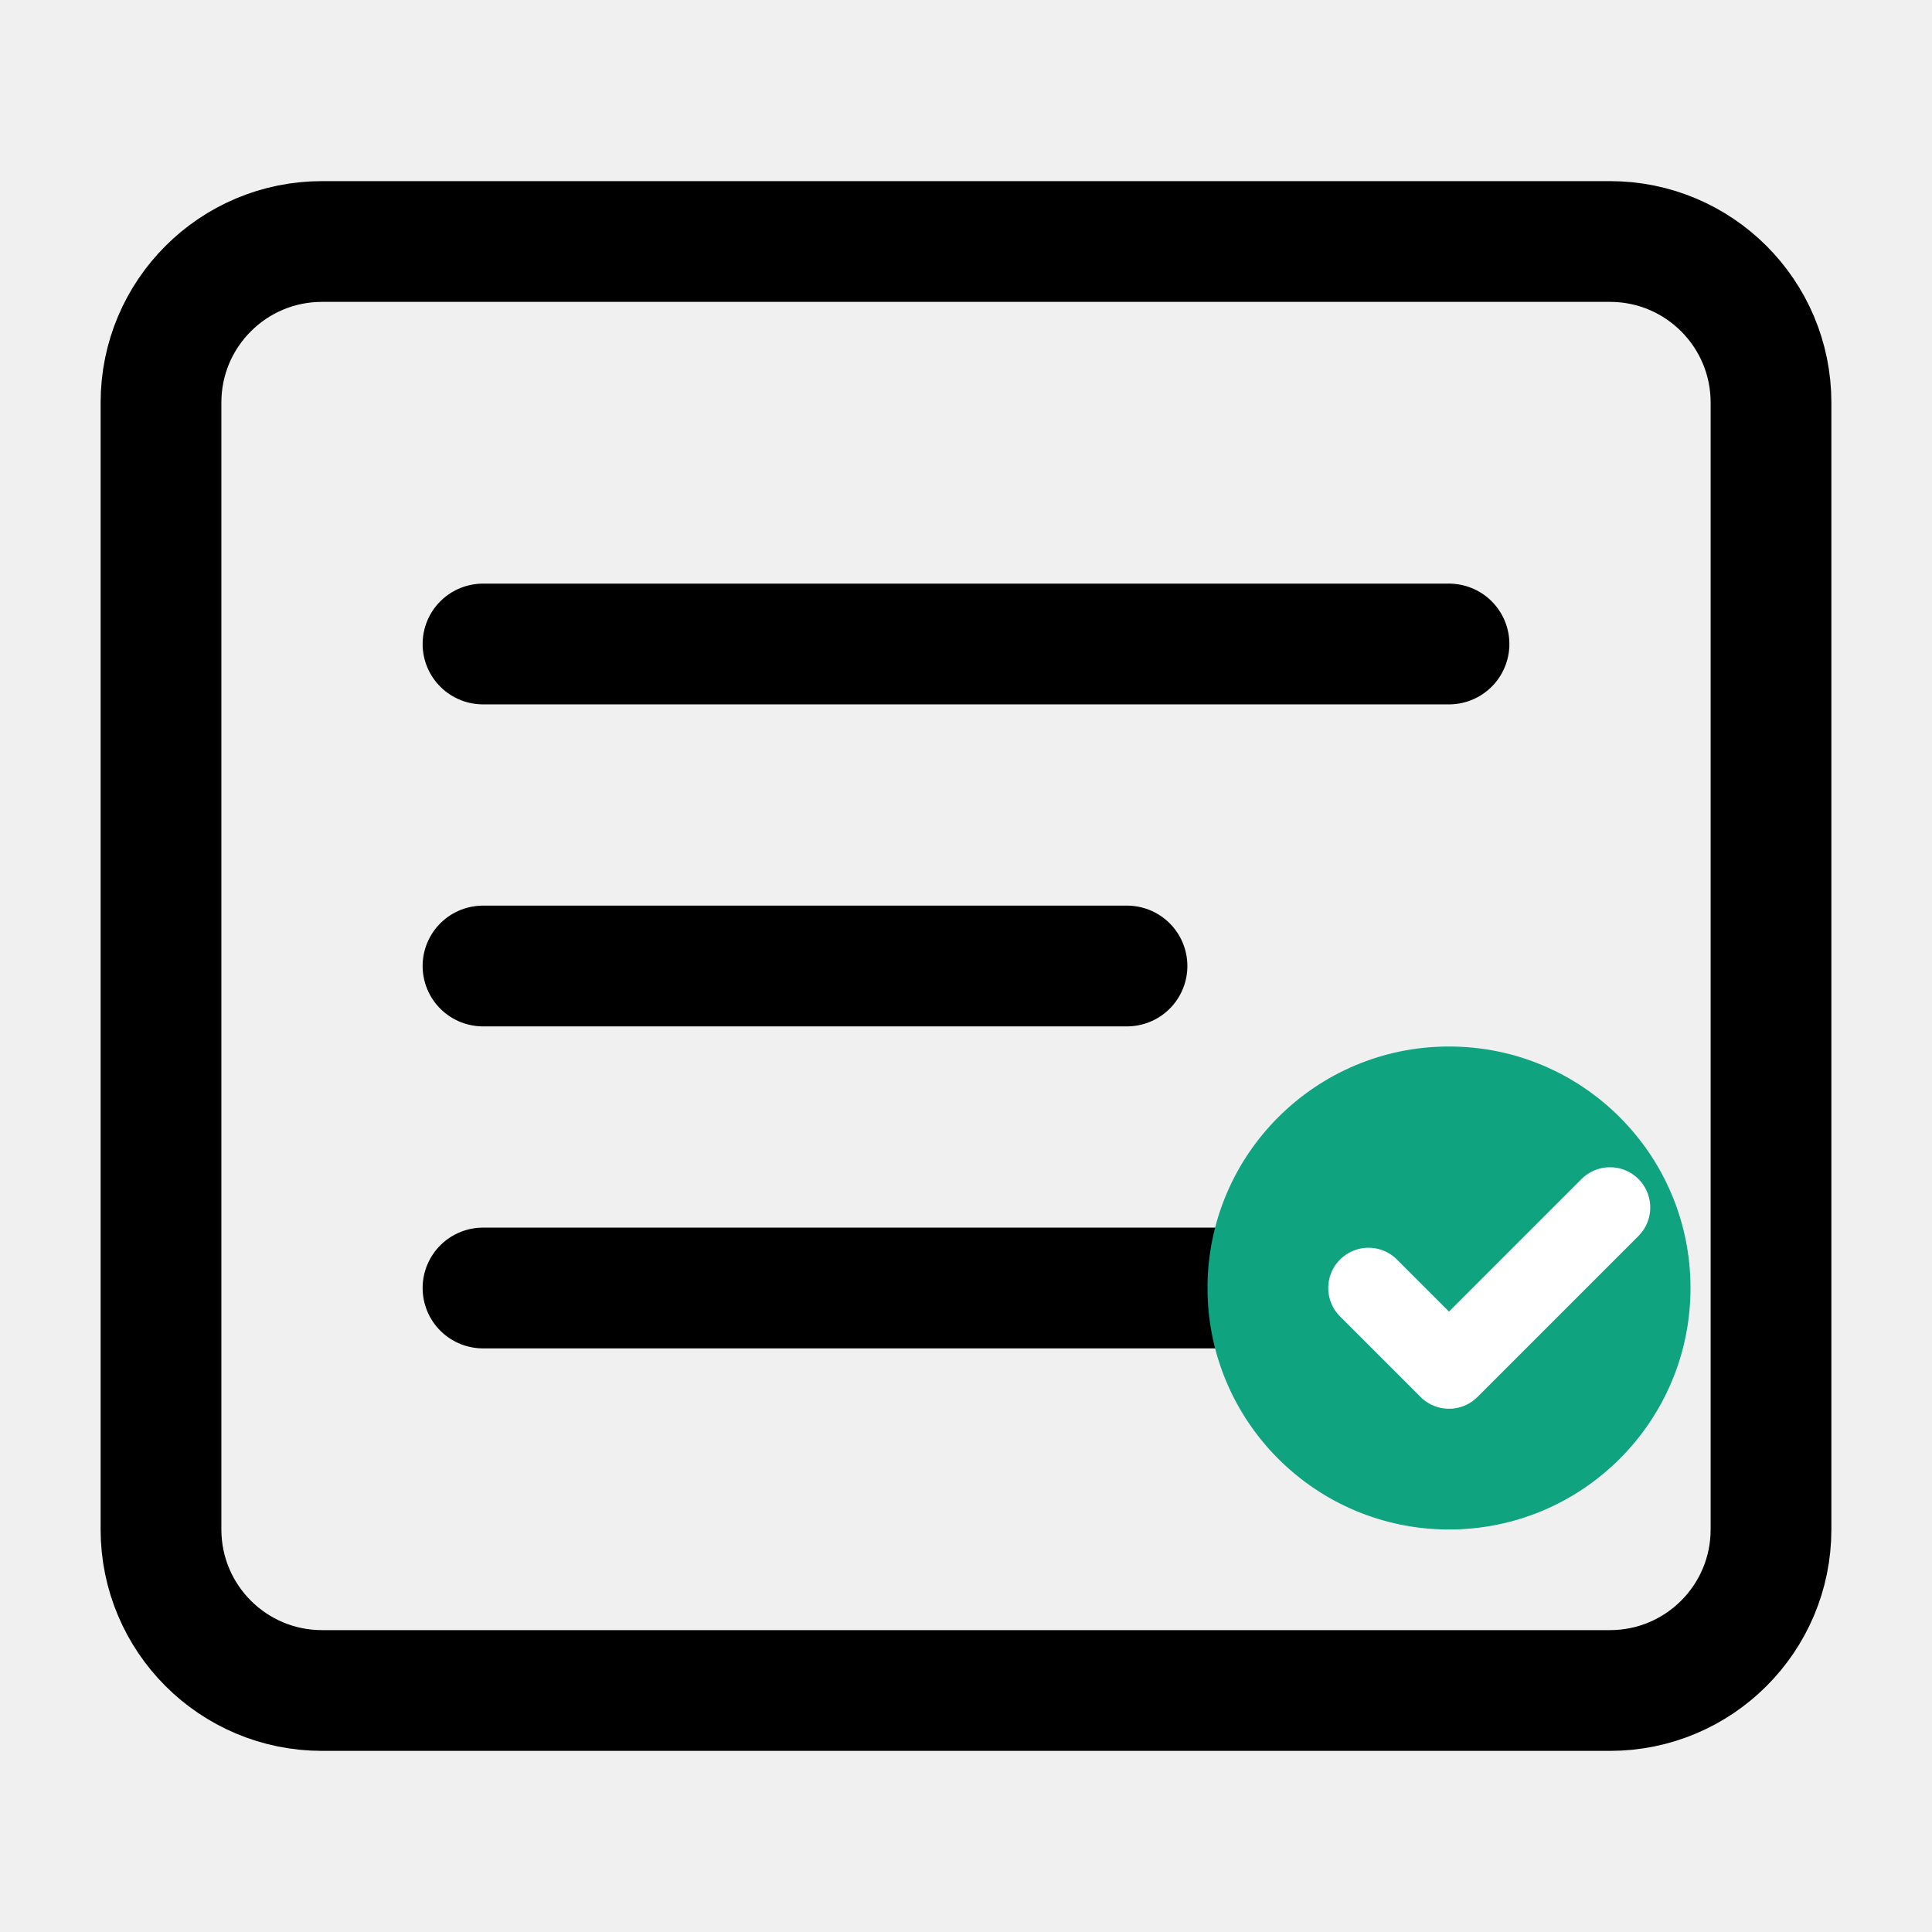
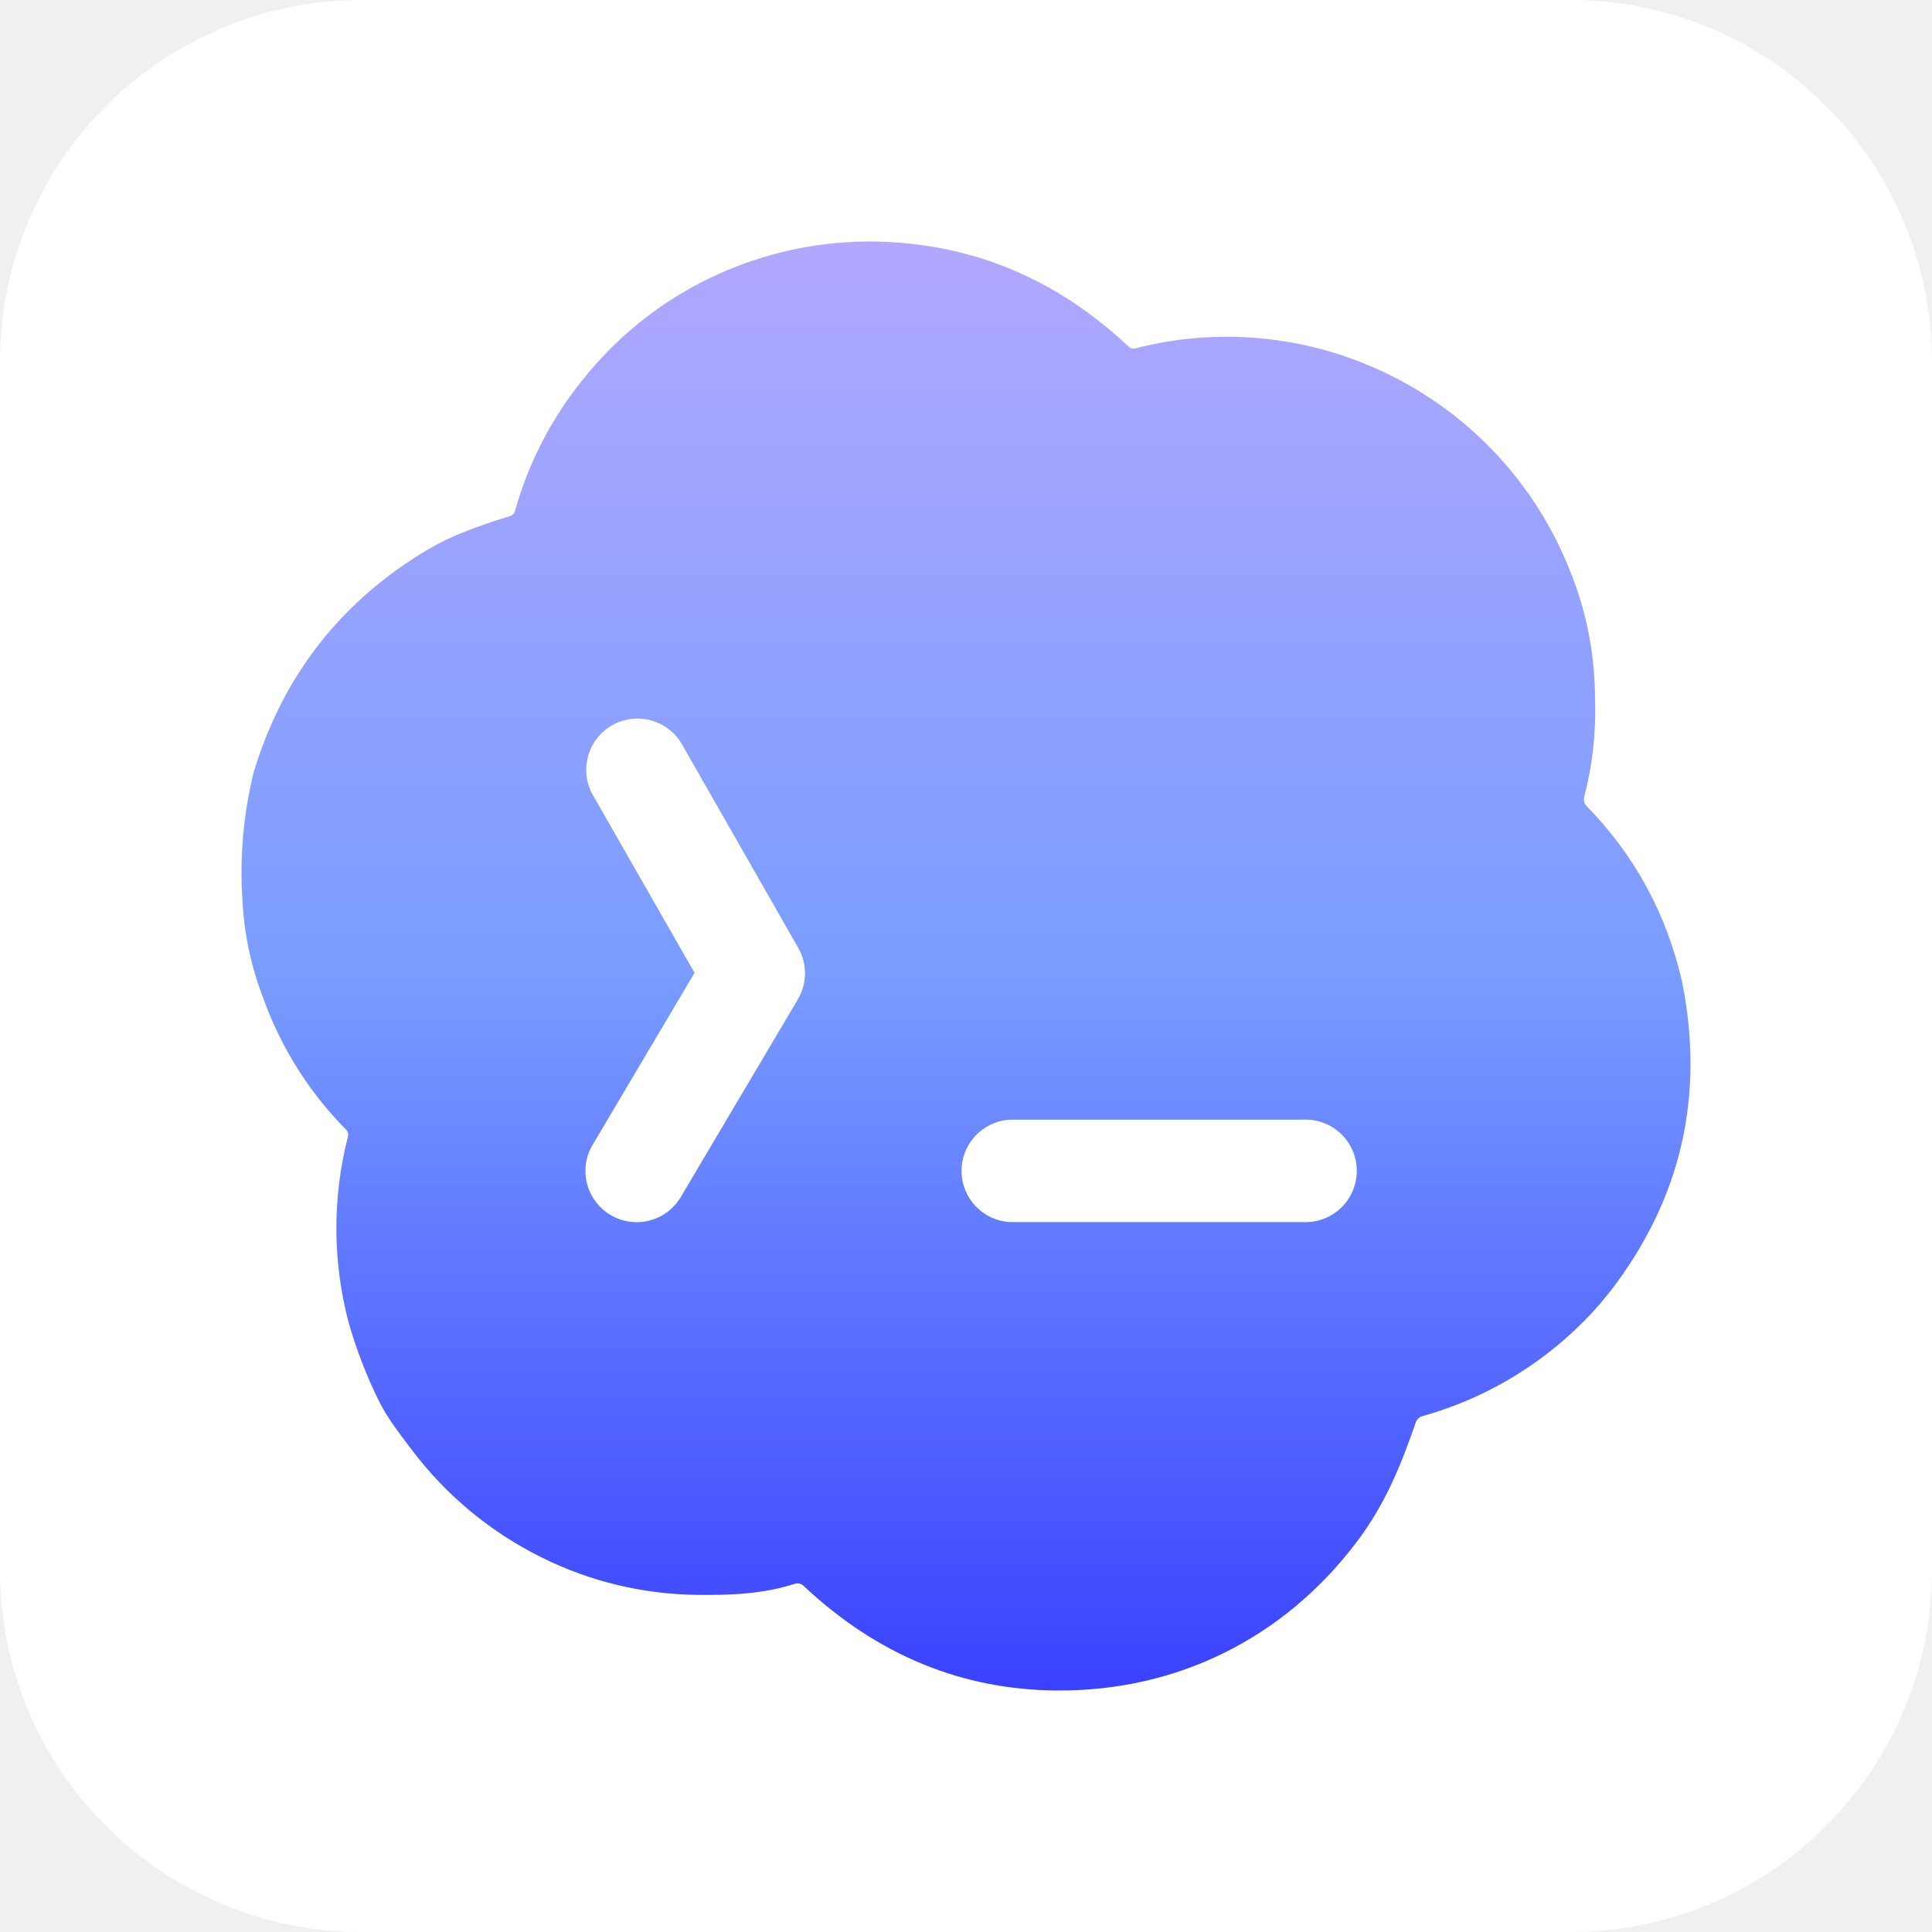
- <svg xmlns="http://www.w3.org/2000/svg" width="24" height="24" viewBox="0 0 24 24" fill="none">
-   <rect x="2" y="3" width="20" height="18" rx="2" stroke="currentColor" stroke-width="1.5" fill="none" />
-   <path d="M6 8h12M6 12h8M6 16h10" stroke="currentColor" stroke-width="1.5" stroke-linecap="round" />
-   <circle cx="18" cy="16" r="3" fill="#10a37f" />
-   <path d="M17 16l1 1 2-2" stroke="white" stroke-width="1" stroke-linecap="round" stroke-linejoin="round" />
+ <svg xmlns="http://www.w3.org/2000/svg" height="1em" style="flex:none;line-height:1" viewBox="0 0 24 24" width="1em">
+   <path d="M19.503 0H4.496A4.496 4.496 0 000 4.496v15.007A4.496 4.496 0 004.496 24h15.007A4.496 4.496 0 0024 19.503V4.496A4.496 4.496 0 0019.503 0z" fill="#fff" />
+   <path d="M9.064 3.344a4.578 4.578 0 012.285-.312c1 .115 1.891.54 2.673 1.275.01.01.024.017.037.021a.09.09 0 00.043 0 4.55 4.55 0 013.046.275l.047.022.116.057a4.581 4.581 0 012.188 2.399c.209.51.313 1.041.315 1.595a4.24 4.24 0 01-.134 1.223.123.123 0 00.03.115c.594.607.988 1.33 1.183 2.17.289 1.425-.007 2.71-.887 3.854l-.136.166a4.548 4.548 0 01-2.201 1.388.123.123 0 00-.081.076c-.191.551-.383 1.023-.74 1.494-.9 1.187-2.222 1.846-3.711 1.838-1.187-.006-2.239-.44-3.157-1.302a.107.107 0 00-.105-.024c-.388.125-.78.143-1.204.138a4.441 4.441 0 01-1.945-.466 4.544 4.544 0 01-1.61-1.335c-.152-.202-.303-.392-.414-.617a5.81 5.81 0 01-.37-.961 4.582 4.582 0 01-.014-2.298.124.124 0 00.006-.056.085.085 0 00-.027-.048 4.467 4.467 0 01-1.034-1.651 3.896 3.896 0 01-.251-1.192 5.189 5.189 0 01.141-1.6c.337-1.112.982-1.985 1.933-2.618.212-.141.413-.251.601-.33.215-.089.43-.164.646-.227a.098.098 0 00.065-.066 4.51 4.51 0 01.829-1.615 4.535 4.535 0 011.837-1.388zm3.482 10.565a.637.637 0 000 1.272h3.636a.637.637 0 100-1.272h-3.636zM8.462 9.23a.637.637 0 00-1.106.631l1.272 2.224-1.266 2.136a.636.636 0 101.095.649l1.454-2.455a.636.636 0 00.005-.64L8.462 9.23z" fill="url(#lobe-icons-codex-fill)" />
+   <defs>
+     <linearGradient gradientUnits="userSpaceOnUse" id="lobe-icons-codex-fill" x1="12" x2="12" y1="3" y2="21">
+       <stop stop-color="#B1A7FF" />
+       <stop offset=".5" stop-color="#7A9DFF" />
+       <stop offset="1" stop-color="#3941FF" />
+     </linearGradient>
+   </defs>
</svg>
